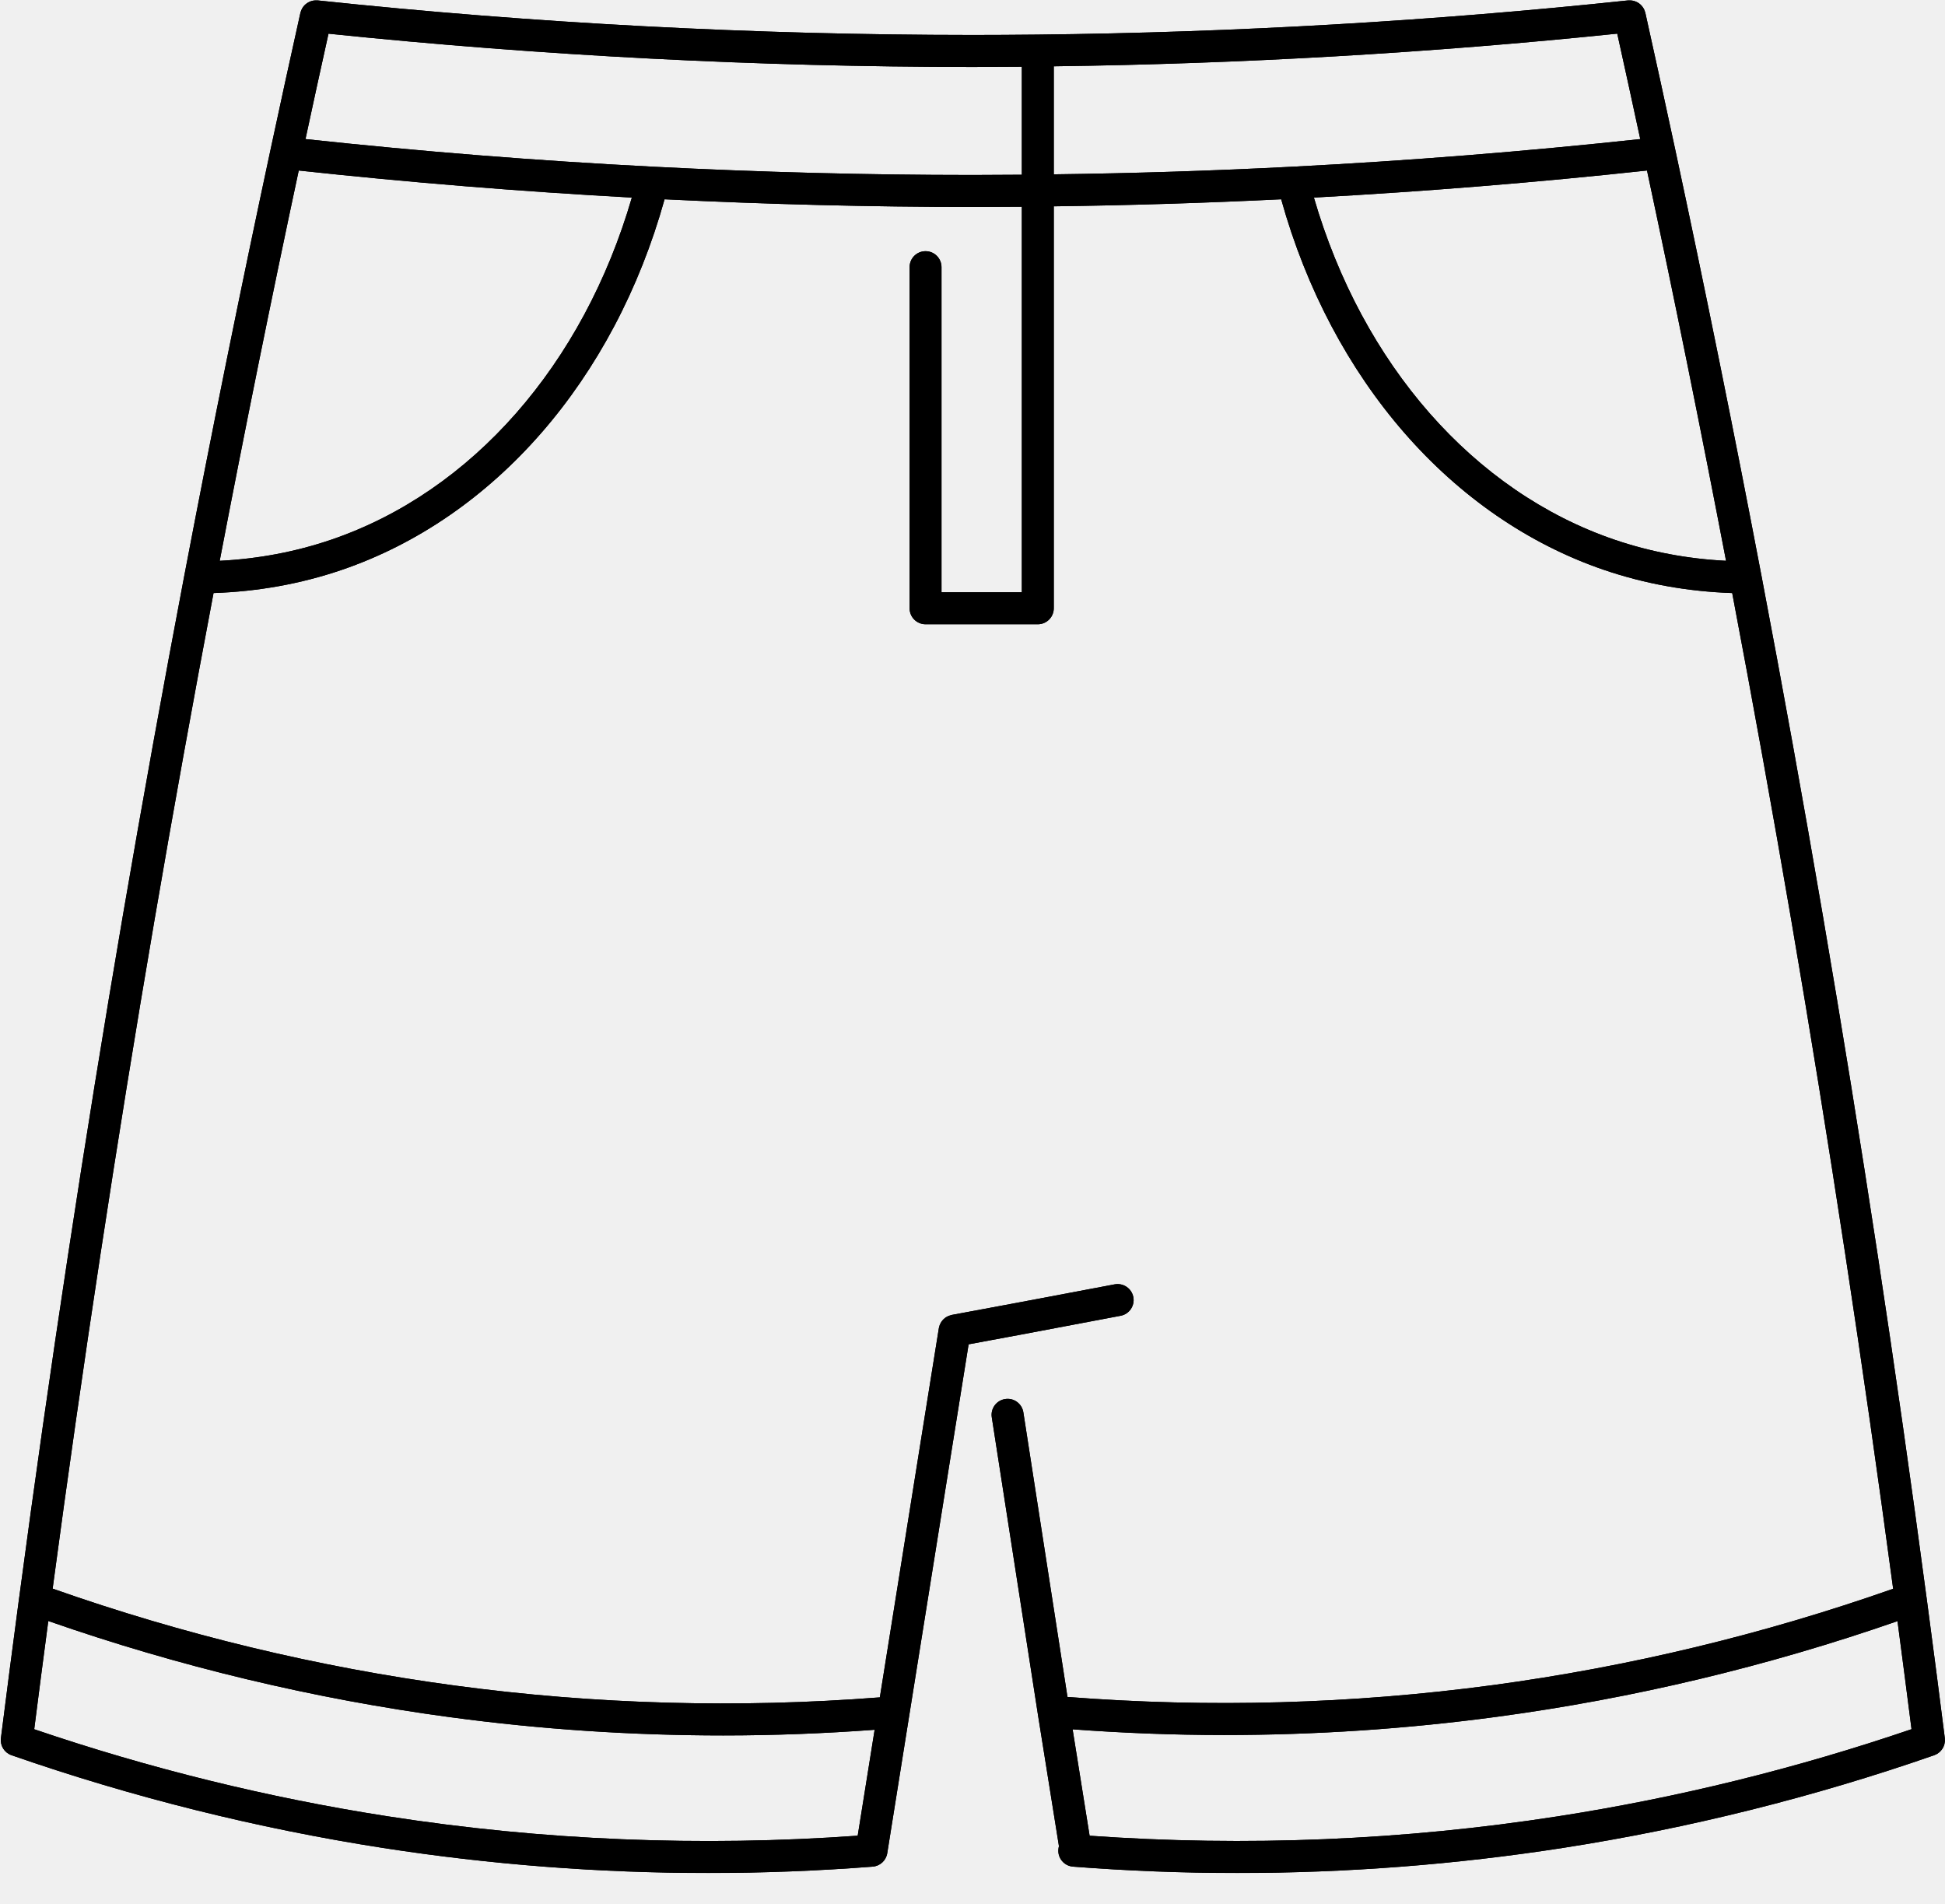
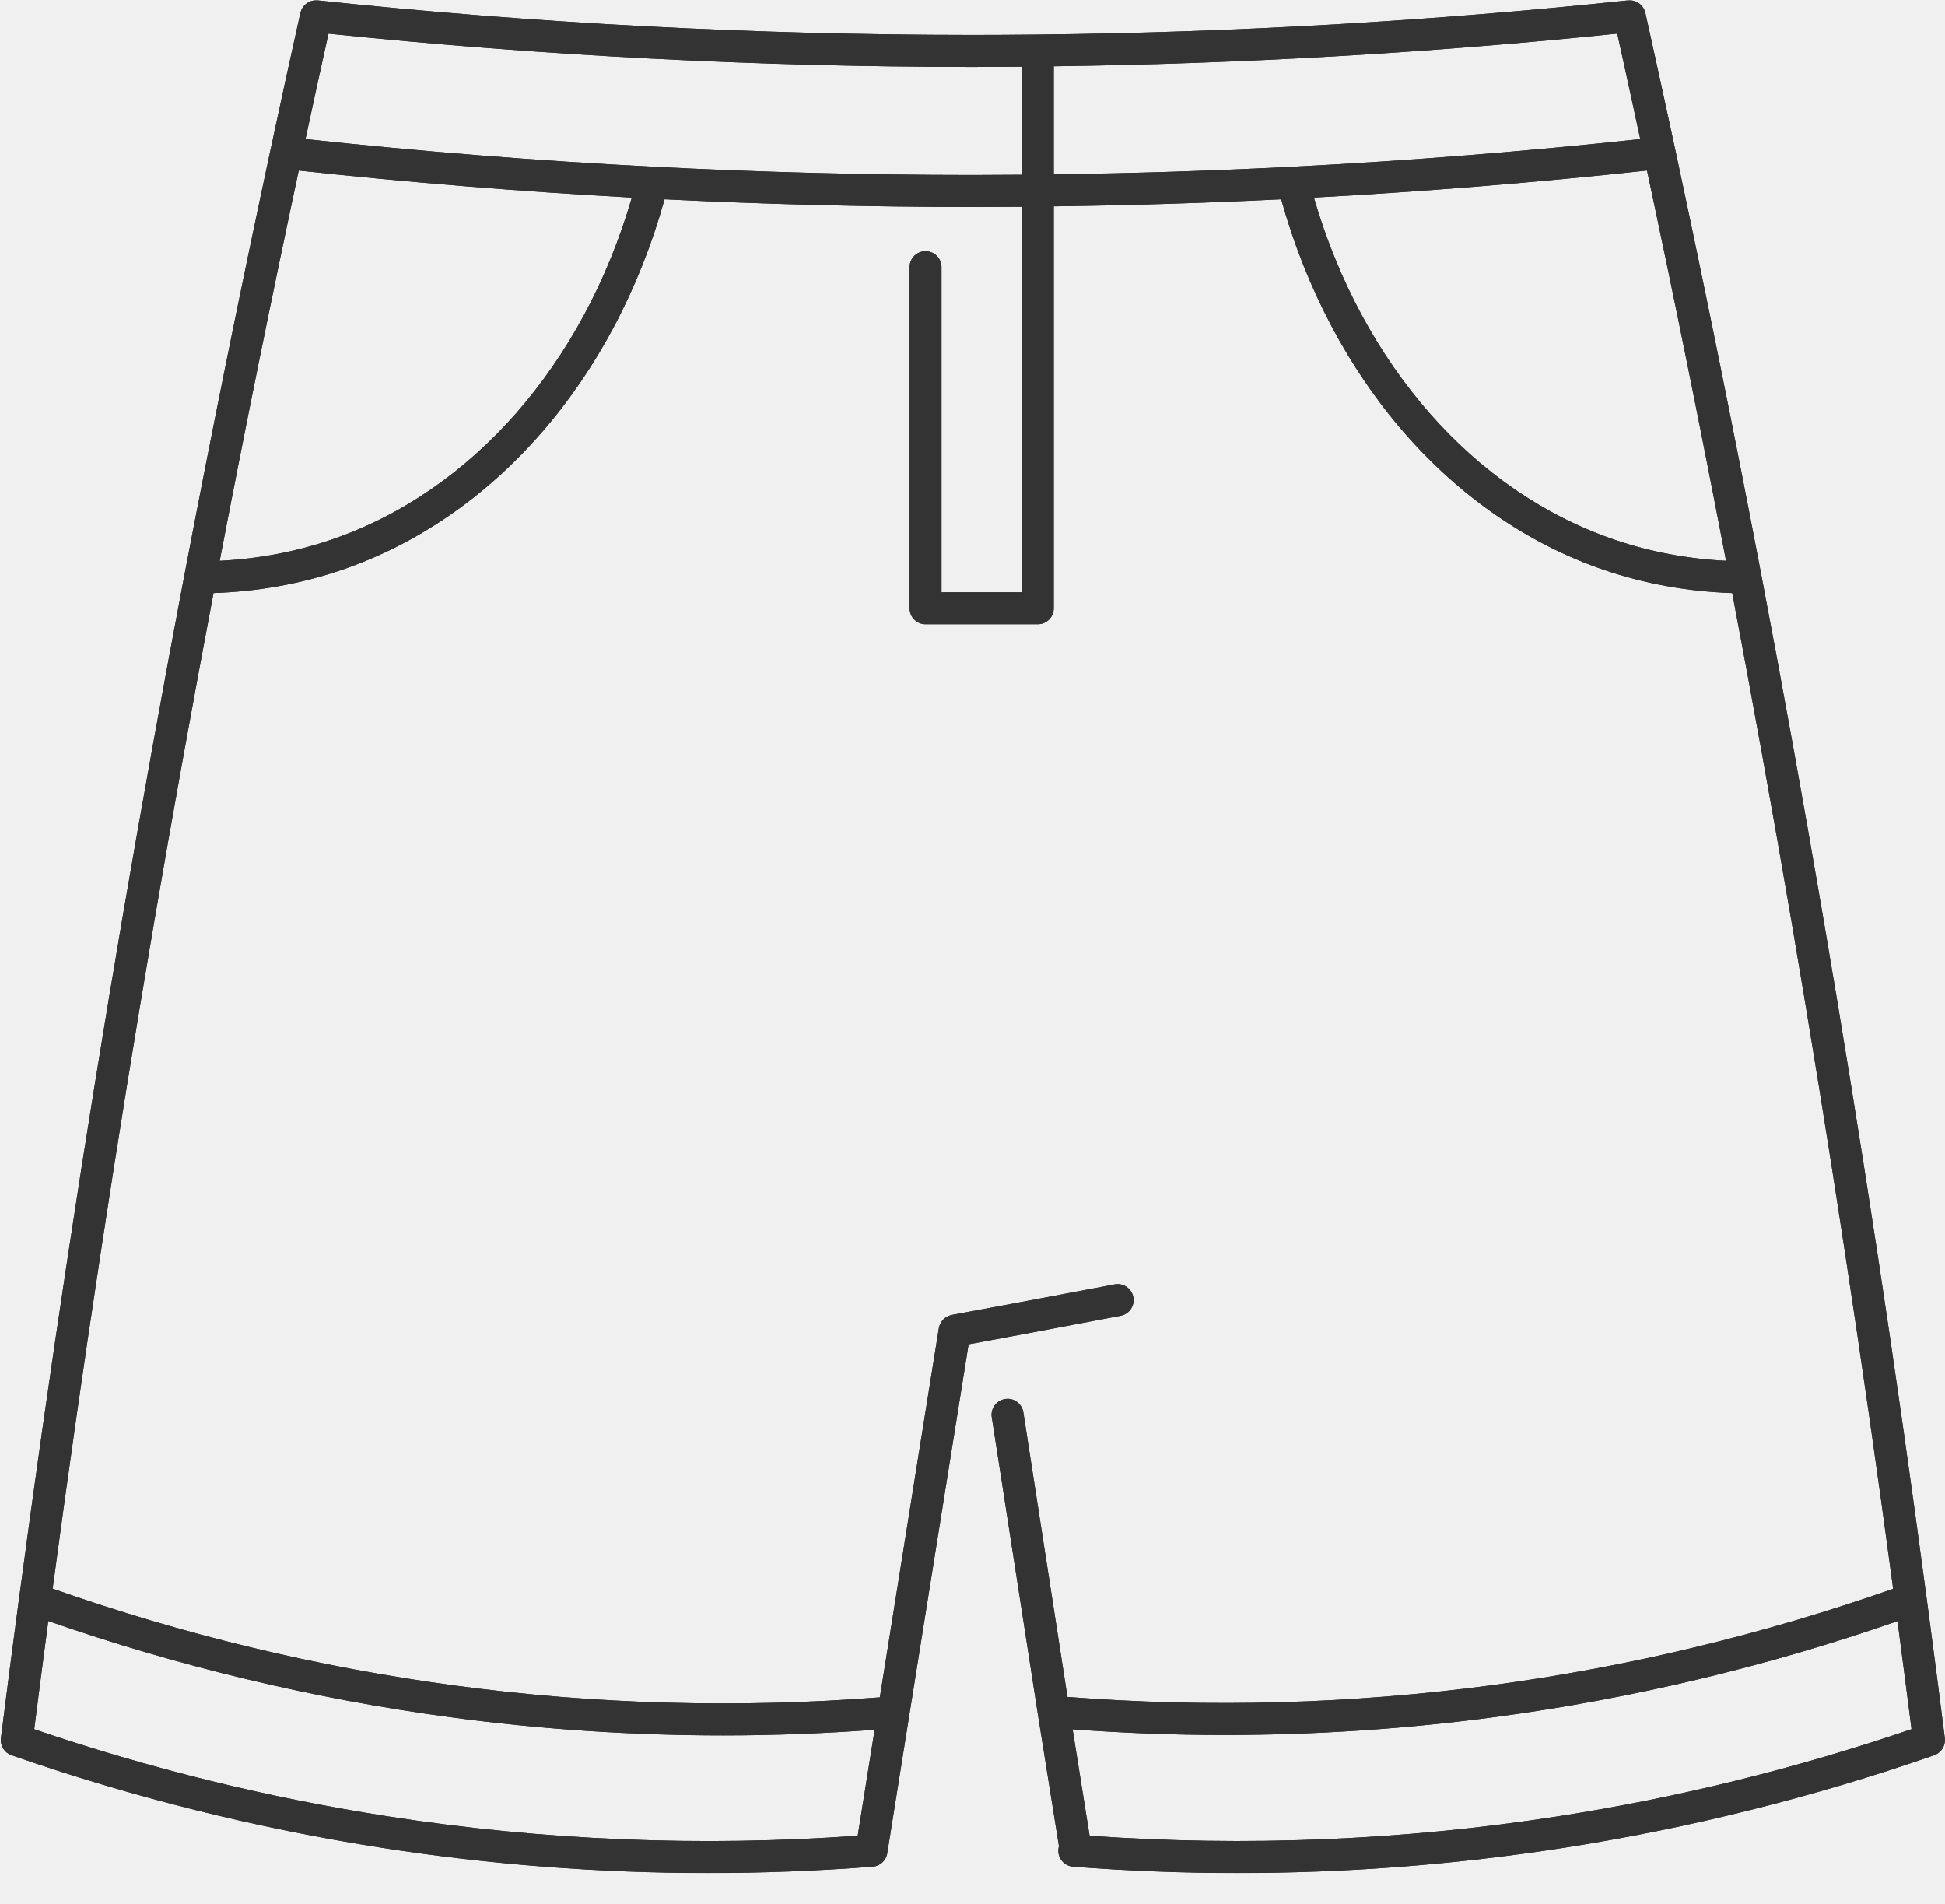
<svg xmlns="http://www.w3.org/2000/svg" width="47" height="46" viewBox="0 0 47 46" fill="none">
  <mask id="mask0_40_1685" style="mask-type:luminance" maskUnits="userSpaceOnUse" x="0" y="0" width="47" height="46">
    <path d="M0 0H47V45.259H0V0Z" fill="white" />
  </mask>
  <g mask="url(#mask0_40_1685)">
-     <path d="M46.939 42.248C46.946 42.237 46.953 42.227 46.959 42.215C46.964 42.204 46.967 42.193 46.972 42.182C46.976 42.17 46.982 42.158 46.985 42.145C46.989 42.133 46.99 42.118 46.992 42.105C46.994 42.094 46.997 42.083 46.998 42.072C46.999 42.053 46.998 42.033 46.996 42.013C46.996 42.007 46.997 42.002 46.996 41.996C46.996 41.995 46.995 41.995 46.995 41.994C46.995 41.994 46.995 41.993 46.995 41.992C46.867 40.974 46.727 39.894 46.554 38.596C46.554 38.596 46.554 38.594 46.554 38.594C46.554 38.593 46.554 38.593 46.553 38.592C45.82 33.084 44.977 27.544 44.049 22.125C43.583 19.396 43.081 16.621 42.559 13.878C42.559 13.877 42.559 13.876 42.558 13.875C42.558 13.874 42.558 13.874 42.558 13.874C41.909 10.466 41.211 7.016 40.482 3.617C40.243 2.505 40 1.392 39.759 0.31C39.758 0.305 39.755 0.3 39.754 0.294C39.75 0.281 39.746 0.269 39.741 0.257C39.737 0.245 39.732 0.233 39.727 0.222C39.721 0.211 39.715 0.2 39.708 0.19C39.701 0.178 39.694 0.168 39.686 0.158C39.679 0.148 39.671 0.14 39.662 0.131C39.654 0.122 39.645 0.113 39.635 0.104C39.626 0.096 39.617 0.089 39.607 0.082C39.597 0.075 39.587 0.068 39.576 0.061C39.565 0.055 39.554 0.05 39.543 0.045C39.532 0.04 39.52 0.035 39.508 0.031C39.497 0.027 39.485 0.023 39.473 0.02C39.461 0.018 39.448 0.015 39.435 0.013C39.423 0.011 39.411 0.011 39.4 0.01C39.386 0.01 39.372 0.009 39.358 0.01C39.352 0.011 39.347 0.01 39.342 0.01C34.628 0.509 29.828 0.786 25.074 0.836C24.479 0.842 23.982 0.845 23.51 0.845C23.506 0.845 23.503 0.845 23.499 0.845C18.235 0.844 12.912 0.564 7.676 0.01C7.671 0.01 7.665 0.011 7.659 0.01C7.646 0.01 7.633 0.01 7.62 0.01C7.607 0.01 7.594 0.011 7.582 0.013C7.57 0.015 7.558 0.017 7.546 0.02C7.533 0.023 7.521 0.027 7.509 0.031C7.497 0.035 7.487 0.04 7.476 0.044C7.464 0.05 7.452 0.056 7.442 0.062C7.431 0.068 7.421 0.075 7.412 0.082C7.402 0.089 7.391 0.096 7.382 0.105C7.373 0.113 7.364 0.121 7.356 0.13C7.347 0.139 7.339 0.148 7.331 0.159C7.324 0.168 7.317 0.178 7.31 0.189C7.303 0.2 7.297 0.211 7.292 0.223C7.286 0.233 7.281 0.245 7.277 0.256C7.272 0.269 7.268 0.282 7.264 0.295C7.263 0.3 7.26 0.305 7.259 0.31C7.018 1.392 6.775 2.505 6.537 3.617C5.808 7.016 5.109 10.466 4.46 13.874C4.46 13.874 4.46 13.875 4.46 13.875C4.459 13.876 4.459 13.877 4.459 13.878C3.937 16.621 3.436 19.396 2.968 22.125C2.041 27.544 1.198 33.083 0.465 38.589C0.465 38.589 0.465 38.59 0.465 38.59C0.465 38.591 0.465 38.592 0.464 38.593C0.29 39.901 0.15 40.982 0.022 41.996C-0.001 42.177 0.106 42.349 0.279 42.409C3.192 43.423 6.212 44.176 9.253 44.649C11.851 45.052 14.483 45.255 17.118 45.255C18.442 45.255 19.767 45.203 21.088 45.101C21.266 45.087 21.412 44.953 21.44 44.777L21.974 41.433L23.031 34.822L23.406 32.481C23.824 32.404 24.242 32.326 24.661 32.248C25.469 32.097 26.275 31.944 27.079 31.791C27.289 31.752 27.426 31.549 27.387 31.34C27.346 31.13 27.145 30.993 26.935 31.032C26.132 31.185 25.327 31.337 24.519 31.488C24.012 31.583 23.504 31.678 22.997 31.771C22.994 31.772 22.991 31.774 22.988 31.774C22.974 31.778 22.96 31.782 22.946 31.787C22.935 31.79 22.924 31.793 22.914 31.798C22.902 31.803 22.891 31.809 22.88 31.816C22.869 31.822 22.858 31.827 22.848 31.834C22.838 31.842 22.829 31.849 22.82 31.858C22.81 31.865 22.801 31.873 22.792 31.882C22.783 31.891 22.776 31.901 22.768 31.911C22.76 31.92 22.753 31.929 22.746 31.94C22.739 31.95 22.733 31.961 22.728 31.973C22.722 31.983 22.716 31.995 22.711 32.006C22.707 32.017 22.704 32.028 22.7 32.039C22.696 32.052 22.692 32.066 22.689 32.08C22.689 32.084 22.687 32.087 22.687 32.09L22.269 34.7L21.261 41.011C17.835 41.277 14.379 41.182 10.982 40.724C7.682 40.281 4.417 39.493 1.272 38.384C1.994 32.989 2.82 27.564 3.729 22.256C4.178 19.633 4.66 16.968 5.16 14.329C6.229 14.293 7.268 14.107 8.251 13.772C11.943 12.513 14.843 9.177 16.059 4.815C18.541 4.937 21.042 5 23.499 5.001C23.87 5.001 24.257 4.998 24.692 4.995V14.31H22.751V6.455C22.751 6.242 22.579 6.069 22.366 6.069C22.152 6.069 21.98 6.242 21.98 6.455V14.697C21.98 14.91 22.152 15.083 22.366 15.083H25.078C25.291 15.083 25.464 14.91 25.464 14.697V4.985C27.291 4.962 29.135 4.904 30.959 4.815C32.175 9.176 35.075 12.513 38.767 13.772C39.75 14.107 40.789 14.293 41.858 14.329C42.359 16.968 42.84 19.633 43.289 22.256C44.197 27.564 45.024 32.99 45.747 38.387C42.613 39.489 39.36 40.272 36.073 40.715C32.676 41.171 29.22 41.267 25.795 41.001L24.729 34.125C24.696 33.914 24.499 33.769 24.288 33.803C24.078 33.836 23.933 34.033 23.966 34.244L25.08 41.422C25.08 41.422 25.08 41.422 25.08 41.423V41.424L25.589 44.607C25.582 44.632 25.577 44.659 25.575 44.686C25.558 44.899 25.717 45.085 25.93 45.101C27.251 45.203 28.575 45.255 29.9 45.255C32.535 45.255 35.167 45.052 37.765 44.649C40.805 44.176 43.824 43.423 46.736 42.41C46.737 42.41 46.738 42.41 46.738 42.41C46.739 42.41 46.739 42.409 46.74 42.409C46.745 42.407 46.751 42.403 46.757 42.401C46.774 42.394 46.792 42.386 46.808 42.377C46.818 42.371 46.827 42.364 46.836 42.357C46.847 42.349 46.859 42.342 46.869 42.333C46.879 42.325 46.887 42.314 46.895 42.305C46.903 42.296 46.912 42.288 46.919 42.278C46.927 42.269 46.932 42.258 46.939 42.248ZM17.477 41.931C18.698 41.931 19.918 41.884 21.135 41.794L20.726 44.353C16.934 44.624 13.116 44.467 9.372 43.885C6.478 43.436 3.606 42.728 0.827 41.781C0.928 40.984 1.038 40.137 1.167 39.166C4.316 40.265 7.58 41.047 10.879 41.49C13.062 41.784 15.269 41.931 17.477 41.931ZM31.232 4.028C31.231 4.028 31.231 4.028 31.23 4.028C29.318 4.127 27.381 4.188 25.464 4.212V1.602C30.002 1.544 34.578 1.278 39.08 0.813C39.265 1.651 39.452 2.503 39.636 3.36C36.856 3.659 34.031 3.885 31.232 4.028ZM8.003 13.04C7.144 13.333 6.24 13.503 5.309 13.55C5.91 10.414 6.55 7.247 7.219 4.12C9.882 4.408 12.585 4.627 15.268 4.774C14.095 8.808 11.405 11.88 8.003 13.04ZM15.787 4.028H15.787C12.988 3.885 10.162 3.659 7.382 3.36C7.566 2.504 7.752 1.651 7.938 0.814C13.09 1.346 18.323 1.617 23.499 1.618C23.503 1.618 23.506 1.618 23.51 1.618C23.877 1.618 24.26 1.616 24.692 1.612V4.222C24.257 4.226 23.87 4.228 23.499 4.228C20.953 4.228 18.358 4.16 15.787 4.028ZM31.75 4.774C34.433 4.627 37.136 4.408 39.799 4.12C40.468 7.247 41.108 10.414 41.709 13.55C40.778 13.503 39.874 13.333 39.015 13.04C35.613 11.88 32.923 8.808 31.75 4.774ZM37.646 43.885C33.914 44.465 30.109 44.622 26.33 44.354L25.919 41.783C27.136 41.873 28.357 41.921 29.577 41.921C31.785 41.921 33.993 41.774 36.176 41.48C39.462 41.038 42.714 40.261 45.852 39.169C45.98 40.135 46.089 40.98 46.191 41.78C43.413 42.727 40.54 43.436 37.646 43.885Z" fill="black" />
-     <path d="M46.939 42.248C46.946 42.237 46.953 42.227 46.959 42.215C46.964 42.204 46.967 42.193 46.972 42.182C46.976 42.17 46.982 42.158 46.985 42.145C46.989 42.133 46.99 42.118 46.992 42.105C46.994 42.094 46.997 42.083 46.998 42.072C46.999 42.053 46.998 42.033 46.996 42.013C46.996 42.007 46.997 42.002 46.996 41.996C46.996 41.995 46.995 41.995 46.995 41.994C46.995 41.994 46.995 41.993 46.995 41.992C46.867 40.974 46.727 39.894 46.554 38.596C46.554 38.596 46.554 38.594 46.554 38.594C46.554 38.593 46.554 38.593 46.553 38.592C45.82 33.084 44.977 27.544 44.049 22.125C43.583 19.396 43.081 16.621 42.559 13.878C42.559 13.877 42.559 13.876 42.558 13.875C42.558 13.874 42.558 13.874 42.558 13.874C41.909 10.466 41.211 7.016 40.482 3.617C40.243 2.505 40 1.392 39.759 0.31C39.758 0.305 39.755 0.3 39.754 0.294C39.75 0.281 39.746 0.269 39.741 0.257C39.737 0.245 39.732 0.233 39.727 0.222C39.721 0.211 39.715 0.2 39.708 0.19C39.701 0.178 39.694 0.168 39.686 0.158C39.679 0.148 39.671 0.14 39.662 0.131C39.654 0.122 39.645 0.113 39.635 0.104C39.626 0.096 39.617 0.089 39.607 0.082C39.597 0.075 39.587 0.068 39.576 0.061C39.565 0.055 39.554 0.05 39.543 0.045C39.532 0.04 39.52 0.035 39.508 0.031C39.497 0.027 39.485 0.023 39.473 0.02C39.461 0.018 39.448 0.015 39.435 0.013C39.423 0.011 39.411 0.011 39.4 0.01C39.386 0.01 39.372 0.009 39.358 0.01C39.352 0.011 39.347 0.01 39.342 0.01C34.628 0.509 29.828 0.786 25.074 0.836C24.479 0.842 23.982 0.845 23.51 0.845C23.506 0.845 23.503 0.845 23.499 0.845C18.235 0.844 12.912 0.564 7.676 0.01C7.671 0.01 7.665 0.011 7.659 0.01C7.646 0.01 7.633 0.01 7.62 0.01C7.607 0.01 7.594 0.011 7.582 0.013C7.57 0.015 7.558 0.017 7.546 0.02C7.533 0.023 7.521 0.027 7.509 0.031C7.497 0.035 7.487 0.04 7.476 0.044C7.464 0.05 7.452 0.056 7.442 0.062C7.431 0.068 7.421 0.075 7.412 0.082C7.402 0.089 7.391 0.096 7.382 0.105C7.373 0.113 7.364 0.121 7.356 0.13C7.347 0.139 7.339 0.148 7.331 0.159C7.324 0.168 7.317 0.178 7.31 0.189C7.303 0.2 7.297 0.211 7.292 0.223C7.286 0.233 7.281 0.245 7.277 0.256C7.272 0.269 7.268 0.282 7.264 0.295C7.263 0.3 7.26 0.305 7.259 0.31C7.018 1.392 6.775 2.505 6.537 3.617C5.808 7.016 5.109 10.466 4.46 13.874C4.46 13.874 4.46 13.875 4.46 13.875C4.459 13.876 4.459 13.877 4.459 13.878C3.937 16.621 3.436 19.396 2.968 22.125C2.041 27.544 1.198 33.083 0.465 38.589C0.465 38.589 0.465 38.59 0.465 38.59C0.465 38.591 0.465 38.592 0.464 38.593C0.29 39.901 0.15 40.982 0.022 41.996C-0.001 42.177 0.106 42.349 0.279 42.409C3.192 43.423 6.212 44.176 9.253 44.649C11.851 45.052 14.483 45.255 17.118 45.255C18.442 45.255 19.767 45.203 21.088 45.101C21.266 45.087 21.412 44.953 21.44 44.777L21.974 41.433L23.031 34.822L23.406 32.481C23.824 32.404 24.242 32.326 24.661 32.248C25.469 32.097 26.275 31.944 27.079 31.791C27.289 31.752 27.426 31.549 27.387 31.34C27.346 31.13 27.145 30.993 26.935 31.032C26.132 31.185 25.327 31.337 24.519 31.488C24.012 31.583 23.504 31.678 22.997 31.771C22.994 31.772 22.991 31.774 22.988 31.774C22.974 31.778 22.96 31.782 22.946 31.787C22.935 31.79 22.924 31.793 22.914 31.798C22.902 31.803 22.891 31.809 22.88 31.816C22.869 31.822 22.858 31.827 22.848 31.834C22.838 31.842 22.829 31.849 22.82 31.858C22.81 31.865 22.801 31.873 22.792 31.882C22.783 31.891 22.776 31.901 22.768 31.911C22.76 31.92 22.753 31.929 22.746 31.94C22.739 31.95 22.733 31.961 22.728 31.973C22.722 31.983 22.716 31.995 22.711 32.006C22.707 32.017 22.704 32.028 22.7 32.039C22.696 32.052 22.692 32.066 22.689 32.08C22.689 32.084 22.687 32.087 22.687 32.09L22.269 34.7L21.261 41.011C17.835 41.277 14.379 41.182 10.982 40.724C7.682 40.281 4.417 39.493 1.272 38.384C1.994 32.989 2.82 27.564 3.729 22.256C4.178 19.633 4.66 16.968 5.16 14.329C6.229 14.293 7.268 14.107 8.251 13.772C11.943 12.513 14.843 9.177 16.059 4.815C18.541 4.937 21.042 5 23.499 5.001C23.87 5.001 24.257 4.998 24.692 4.995V14.31H22.751V6.455C22.751 6.242 22.579 6.069 22.366 6.069C22.152 6.069 21.98 6.242 21.98 6.455V14.697C21.98 14.91 22.152 15.083 22.366 15.083H25.078C25.291 15.083 25.464 14.91 25.464 14.697V4.985C27.291 4.962 29.135 4.904 30.959 4.815C32.175 9.176 35.075 12.513 38.767 13.772C39.75 14.107 40.789 14.293 41.858 14.329C42.359 16.968 42.84 19.633 43.289 22.256C44.197 27.564 45.024 32.99 45.747 38.387C42.613 39.489 39.36 40.272 36.073 40.715C32.676 41.171 29.22 41.267 25.795 41.001L24.729 34.125C24.696 33.914 24.499 33.769 24.288 33.803C24.078 33.836 23.933 34.033 23.966 34.244L25.08 41.422C25.08 41.422 25.08 41.422 25.08 41.423V41.424L25.589 44.607C25.582 44.632 25.577 44.659 25.575 44.686C25.558 44.899 25.717 45.085 25.93 45.101C27.251 45.203 28.575 45.255 29.9 45.255C32.535 45.255 35.167 45.052 37.765 44.649C40.805 44.176 43.824 43.423 46.736 42.41C46.737 42.41 46.738 42.41 46.738 42.41C46.739 42.41 46.739 42.409 46.74 42.409C46.745 42.407 46.751 42.403 46.757 42.401C46.774 42.394 46.792 42.386 46.808 42.377C46.818 42.371 46.827 42.364 46.836 42.357C46.847 42.349 46.859 42.342 46.869 42.333C46.879 42.325 46.887 42.314 46.895 42.305C46.903 42.296 46.912 42.288 46.919 42.278C46.927 42.269 46.932 42.258 46.939 42.248ZM17.477 41.931C18.698 41.931 19.918 41.884 21.135 41.794L20.726 44.353C16.934 44.624 13.116 44.467 9.372 43.885C6.478 43.436 3.606 42.728 0.827 41.781C0.928 40.984 1.038 40.137 1.167 39.166C4.316 40.265 7.58 41.047 10.879 41.49C13.062 41.784 15.269 41.931 17.477 41.931ZM31.232 4.028C31.231 4.028 31.231 4.028 31.23 4.028C29.318 4.127 27.381 4.188 25.464 4.212V1.602C30.002 1.544 34.578 1.278 39.08 0.813C39.265 1.651 39.452 2.503 39.636 3.36C36.856 3.659 34.031 3.885 31.232 4.028ZM8.003 13.04C7.144 13.333 6.24 13.503 5.309 13.55C5.91 10.414 6.55 7.247 7.219 4.12C9.882 4.408 12.585 4.627 15.268 4.774C14.095 8.808 11.405 11.88 8.003 13.04ZM15.787 4.028H15.787C12.988 3.885 10.162 3.659 7.382 3.36C7.566 2.504 7.752 1.651 7.938 0.814C13.09 1.346 18.323 1.617 23.499 1.618C23.503 1.618 23.506 1.618 23.51 1.618C23.877 1.618 24.26 1.616 24.692 1.612V4.222C24.257 4.226 23.87 4.228 23.499 4.228C20.953 4.228 18.358 4.16 15.787 4.028ZM31.75 4.774C34.433 4.627 37.136 4.408 39.799 4.12C40.468 7.247 41.108 10.414 41.709 13.55C40.778 13.503 39.874 13.333 39.015 13.04C35.613 11.88 32.923 8.808 31.75 4.774ZM37.646 43.885C33.914 44.465 30.109 44.622 26.33 44.354L25.919 41.783C27.136 41.873 28.357 41.921 29.577 41.921C31.785 41.921 33.993 41.774 36.176 41.48C39.462 41.038 42.714 40.261 45.852 39.169C45.98 40.135 46.089 40.98 46.191 41.78C43.413 42.727 40.54 43.436 37.646 43.885Z" fill="black" />
+     <path d="M46.939 42.248C46.946 42.237 46.953 42.227 46.959 42.215C46.964 42.204 46.967 42.193 46.972 42.182C46.976 42.17 46.982 42.158 46.985 42.145C46.989 42.133 46.99 42.118 46.992 42.105C46.994 42.094 46.997 42.083 46.998 42.072C46.999 42.053 46.998 42.033 46.996 42.013C46.996 42.007 46.997 42.002 46.996 41.996C46.996 41.995 46.995 41.995 46.995 41.994C46.995 41.994 46.995 41.993 46.995 41.992C46.867 40.974 46.727 39.894 46.554 38.596C46.554 38.596 46.554 38.594 46.554 38.594C46.554 38.593 46.554 38.593 46.553 38.592C45.82 33.084 44.977 27.544 44.049 22.125C43.583 19.396 43.081 16.621 42.559 13.878C42.559 13.877 42.559 13.876 42.558 13.875C42.558 13.874 42.558 13.874 42.558 13.874C41.909 10.466 41.211 7.016 40.482 3.617C40.243 2.505 40 1.392 39.759 0.31C39.758 0.305 39.755 0.3 39.754 0.294C39.75 0.281 39.746 0.269 39.741 0.257C39.737 0.245 39.732 0.233 39.727 0.222C39.721 0.211 39.715 0.2 39.708 0.19C39.701 0.178 39.694 0.168 39.686 0.158C39.679 0.148 39.671 0.14 39.662 0.131C39.654 0.122 39.645 0.113 39.635 0.104C39.626 0.096 39.617 0.089 39.607 0.082C39.597 0.075 39.587 0.068 39.576 0.061C39.565 0.055 39.554 0.05 39.543 0.045C39.532 0.04 39.52 0.035 39.508 0.031C39.497 0.027 39.485 0.023 39.473 0.02C39.461 0.018 39.448 0.015 39.435 0.013C39.423 0.011 39.411 0.011 39.4 0.01C39.386 0.01 39.372 0.009 39.358 0.01C39.352 0.011 39.347 0.01 39.342 0.01C34.628 0.509 29.828 0.786 25.074 0.836C24.479 0.842 23.982 0.845 23.51 0.845C23.506 0.845 23.503 0.845 23.499 0.845C18.235 0.844 12.912 0.564 7.676 0.01C7.671 0.01 7.665 0.011 7.659 0.01C7.646 0.01 7.633 0.01 7.62 0.01C7.607 0.01 7.594 0.011 7.582 0.013C7.57 0.015 7.558 0.017 7.546 0.02C7.533 0.023 7.521 0.027 7.509 0.031C7.497 0.035 7.487 0.04 7.476 0.044C7.464 0.05 7.452 0.056 7.442 0.062C7.431 0.068 7.421 0.075 7.412 0.082C7.402 0.089 7.391 0.096 7.382 0.105C7.373 0.113 7.364 0.121 7.356 0.13C7.347 0.139 7.339 0.148 7.331 0.159C7.324 0.168 7.317 0.178 7.31 0.189C7.303 0.2 7.297 0.211 7.292 0.223C7.286 0.233 7.281 0.245 7.277 0.256C7.272 0.269 7.268 0.282 7.264 0.295C7.263 0.3 7.26 0.305 7.259 0.31C7.018 1.392 6.775 2.505 6.537 3.617C5.808 7.016 5.109 10.466 4.46 13.874C4.46 13.874 4.46 13.875 4.46 13.875C4.459 13.876 4.459 13.877 4.459 13.878C3.937 16.621 3.436 19.396 2.968 22.125C2.041 27.544 1.198 33.083 0.465 38.589C0.465 38.589 0.465 38.59 0.465 38.59C0.465 38.591 0.465 38.592 0.464 38.593C0.29 39.901 0.15 40.982 0.022 41.996C-0.001 42.177 0.106 42.349 0.279 42.409C3.192 43.423 6.212 44.176 9.253 44.649C11.851 45.052 14.483 45.255 17.118 45.255C18.442 45.255 19.767 45.203 21.088 45.101C21.266 45.087 21.412 44.953 21.44 44.777L21.974 41.433L23.031 34.822L23.406 32.481C23.824 32.404 24.242 32.326 24.661 32.248C25.469 32.097 26.275 31.944 27.079 31.791C27.289 31.752 27.426 31.549 27.387 31.34C27.346 31.13 27.145 30.993 26.935 31.032C26.132 31.185 25.327 31.337 24.519 31.488C24.012 31.583 23.504 31.678 22.997 31.771C22.994 31.772 22.991 31.774 22.988 31.774C22.974 31.778 22.96 31.782 22.946 31.787C22.935 31.79 22.924 31.793 22.914 31.798C22.902 31.803 22.891 31.809 22.88 31.816C22.869 31.822 22.858 31.827 22.848 31.834C22.838 31.842 22.829 31.849 22.82 31.858C22.81 31.865 22.801 31.873 22.792 31.882C22.783 31.891 22.776 31.901 22.768 31.911C22.76 31.92 22.753 31.929 22.746 31.94C22.739 31.95 22.733 31.961 22.728 31.973C22.722 31.983 22.716 31.995 22.711 32.006C22.707 32.017 22.704 32.028 22.7 32.039C22.696 32.052 22.692 32.066 22.689 32.08C22.689 32.084 22.687 32.087 22.687 32.09L22.269 34.7L21.261 41.011C17.835 41.277 14.379 41.182 10.982 40.724C7.682 40.281 4.417 39.493 1.272 38.384C1.994 32.989 2.82 27.564 3.729 22.256C4.178 19.633 4.66 16.968 5.16 14.329C6.229 14.293 7.268 14.107 8.251 13.772C11.943 12.513 14.843 9.177 16.059 4.815C18.541 4.937 21.042 5 23.499 5.001C23.87 5.001 24.257 4.998 24.692 4.995V14.31H22.751V6.455C22.751 6.242 22.579 6.069 22.366 6.069C22.152 6.069 21.98 6.242 21.98 6.455V14.697C21.98 14.91 22.152 15.083 22.366 15.083H25.078C25.291 15.083 25.464 14.91 25.464 14.697V4.985C27.291 4.962 29.135 4.904 30.959 4.815C32.175 9.176 35.075 12.513 38.767 13.772C39.75 14.107 40.789 14.293 41.858 14.329C42.359 16.968 42.84 19.633 43.289 22.256C44.197 27.564 45.024 32.99 45.747 38.387C42.613 39.489 39.36 40.272 36.073 40.715C32.676 41.171 29.22 41.267 25.795 41.001L24.729 34.125C24.696 33.914 24.499 33.769 24.288 33.803C24.078 33.836 23.933 34.033 23.966 34.244L25.08 41.422C25.08 41.422 25.08 41.422 25.08 41.423V41.424L25.589 44.607C25.582 44.632 25.577 44.659 25.575 44.686C25.558 44.899 25.717 45.085 25.93 45.101C27.251 45.203 28.575 45.255 29.9 45.255C32.535 45.255 35.167 45.052 37.765 44.649C40.805 44.176 43.824 43.423 46.736 42.41C46.737 42.41 46.738 42.41 46.738 42.41C46.739 42.41 46.739 42.409 46.74 42.409C46.745 42.407 46.751 42.403 46.757 42.401C46.774 42.394 46.792 42.386 46.808 42.377C46.818 42.371 46.827 42.364 46.836 42.357C46.847 42.349 46.859 42.342 46.869 42.333C46.879 42.325 46.887 42.314 46.895 42.305C46.903 42.296 46.912 42.288 46.919 42.278C46.927 42.269 46.932 42.258 46.939 42.248ZM17.477 41.931C18.698 41.931 19.918 41.884 21.135 41.794L20.726 44.353C16.934 44.624 13.116 44.467 9.372 43.885C6.478 43.436 3.606 42.728 0.827 41.781C0.928 40.984 1.038 40.137 1.167 39.166C4.316 40.265 7.58 41.047 10.879 41.49C13.062 41.784 15.269 41.931 17.477 41.931ZM31.232 4.028C31.231 4.028 31.231 4.028 31.23 4.028C29.318 4.127 27.381 4.188 25.464 4.212V1.602C30.002 1.544 34.578 1.278 39.08 0.813C39.265 1.651 39.452 2.503 39.636 3.36C36.856 3.659 34.031 3.885 31.232 4.028ZM8.003 13.04C7.144 13.333 6.24 13.503 5.309 13.55C5.91 10.414 6.55 7.247 7.219 4.12C9.882 4.408 12.585 4.627 15.268 4.774C14.095 8.808 11.405 11.88 8.003 13.04ZM15.787 4.028H15.787C12.988 3.885 10.162 3.659 7.382 3.36C7.566 2.504 7.752 1.651 7.938 0.814C13.09 1.346 18.323 1.617 23.499 1.618C23.503 1.618 23.506 1.618 23.51 1.618C23.877 1.618 24.26 1.616 24.692 1.612V4.222C24.257 4.226 23.87 4.228 23.499 4.228C20.953 4.228 18.358 4.16 15.787 4.028ZM31.75 4.774C34.433 4.627 37.136 4.408 39.799 4.12C40.468 7.247 41.108 10.414 41.709 13.55C40.778 13.503 39.874 13.333 39.015 13.04C35.613 11.88 32.923 8.808 31.75 4.774ZM37.646 43.885C33.914 44.465 30.109 44.622 26.33 44.354L25.919 41.783C27.136 41.873 28.357 41.921 29.577 41.921C31.785 41.921 33.993 41.774 36.176 41.48C39.462 41.038 42.714 40.261 45.852 39.169C45.98 40.135 46.089 40.98 46.191 41.78C43.413 42.727 40.54 43.436 37.646 43.885Z" fill="#333333" />
+     <path d="M46.939 42.248C46.946 42.237 46.953 42.227 46.959 42.215C46.964 42.204 46.967 42.193 46.972 42.182C46.976 42.17 46.982 42.158 46.985 42.145C46.989 42.133 46.99 42.118 46.992 42.105C46.994 42.094 46.997 42.083 46.998 42.072C46.999 42.053 46.998 42.033 46.996 42.013C46.996 42.007 46.997 42.002 46.996 41.996C46.996 41.995 46.995 41.995 46.995 41.994C46.995 41.994 46.995 41.993 46.995 41.992C46.867 40.974 46.727 39.894 46.554 38.596C46.554 38.596 46.554 38.594 46.554 38.594C46.554 38.593 46.554 38.593 46.553 38.592C45.82 33.084 44.977 27.544 44.049 22.125C43.583 19.396 43.081 16.621 42.559 13.878C42.559 13.877 42.559 13.876 42.558 13.875C42.558 13.874 42.558 13.874 42.558 13.874C41.909 10.466 41.211 7.016 40.482 3.617C40.243 2.505 40 1.392 39.759 0.31C39.758 0.305 39.755 0.3 39.754 0.294C39.75 0.281 39.746 0.269 39.741 0.257C39.737 0.245 39.732 0.233 39.727 0.222C39.721 0.211 39.715 0.2 39.708 0.19C39.701 0.178 39.694 0.168 39.686 0.158C39.679 0.148 39.671 0.14 39.662 0.131C39.654 0.122 39.645 0.113 39.635 0.104C39.626 0.096 39.617 0.089 39.607 0.082C39.597 0.075 39.587 0.068 39.576 0.061C39.565 0.055 39.554 0.05 39.543 0.045C39.532 0.04 39.52 0.035 39.508 0.031C39.497 0.027 39.485 0.023 39.473 0.02C39.461 0.018 39.448 0.015 39.435 0.013C39.423 0.011 39.411 0.011 39.4 0.01C39.386 0.01 39.372 0.009 39.358 0.01C39.352 0.011 39.347 0.01 39.342 0.01C34.628 0.509 29.828 0.786 25.074 0.836C24.479 0.842 23.982 0.845 23.51 0.845C23.506 0.845 23.503 0.845 23.499 0.845C18.235 0.844 12.912 0.564 7.676 0.01C7.671 0.01 7.665 0.011 7.659 0.01C7.646 0.01 7.633 0.01 7.62 0.01C7.607 0.01 7.594 0.011 7.582 0.013C7.57 0.015 7.558 0.017 7.546 0.02C7.533 0.023 7.521 0.027 7.509 0.031C7.497 0.035 7.487 0.04 7.476 0.044C7.464 0.05 7.452 0.056 7.442 0.062C7.431 0.068 7.421 0.075 7.412 0.082C7.402 0.089 7.391 0.096 7.382 0.105C7.373 0.113 7.364 0.121 7.356 0.13C7.347 0.139 7.339 0.148 7.331 0.159C7.324 0.168 7.317 0.178 7.31 0.189C7.303 0.2 7.297 0.211 7.292 0.223C7.286 0.233 7.281 0.245 7.277 0.256C7.272 0.269 7.268 0.282 7.264 0.295C7.263 0.3 7.26 0.305 7.259 0.31C7.018 1.392 6.775 2.505 6.537 3.617C5.808 7.016 5.109 10.466 4.46 13.874C4.46 13.874 4.46 13.875 4.46 13.875C4.459 13.876 4.459 13.877 4.459 13.878C3.937 16.621 3.436 19.396 2.968 22.125C2.041 27.544 1.198 33.083 0.465 38.589C0.465 38.589 0.465 38.59 0.465 38.59C0.465 38.591 0.465 38.592 0.464 38.593C0.29 39.901 0.15 40.982 0.022 41.996C-0.001 42.177 0.106 42.349 0.279 42.409C3.192 43.423 6.212 44.176 9.253 44.649C11.851 45.052 14.483 45.255 17.118 45.255C18.442 45.255 19.767 45.203 21.088 45.101C21.266 45.087 21.412 44.953 21.44 44.777L21.974 41.433L23.031 34.822L23.406 32.481C23.824 32.404 24.242 32.326 24.661 32.248C25.469 32.097 26.275 31.944 27.079 31.791C27.289 31.752 27.426 31.549 27.387 31.34C27.346 31.13 27.145 30.993 26.935 31.032C26.132 31.185 25.327 31.337 24.519 31.488C24.012 31.583 23.504 31.678 22.997 31.771C22.994 31.772 22.991 31.774 22.988 31.774C22.974 31.778 22.96 31.782 22.946 31.787C22.935 31.79 22.924 31.793 22.914 31.798C22.902 31.803 22.891 31.809 22.88 31.816C22.869 31.822 22.858 31.827 22.848 31.834C22.838 31.842 22.829 31.849 22.82 31.858C22.81 31.865 22.801 31.873 22.792 31.882C22.783 31.891 22.776 31.901 22.768 31.911C22.76 31.92 22.753 31.929 22.746 31.94C22.739 31.95 22.733 31.961 22.728 31.973C22.722 31.983 22.716 31.995 22.711 32.006C22.707 32.017 22.704 32.028 22.7 32.039C22.696 32.052 22.692 32.066 22.689 32.08C22.689 32.084 22.687 32.087 22.687 32.09L22.269 34.7L21.261 41.011C17.835 41.277 14.379 41.182 10.982 40.724C7.682 40.281 4.417 39.493 1.272 38.384C1.994 32.989 2.82 27.564 3.729 22.256C4.178 19.633 4.66 16.968 5.16 14.329C6.229 14.293 7.268 14.107 8.251 13.772C11.943 12.513 14.843 9.177 16.059 4.815C18.541 4.937 21.042 5 23.499 5.001C23.87 5.001 24.257 4.998 24.692 4.995V14.31H22.751V6.455C22.751 6.242 22.579 6.069 22.366 6.069C22.152 6.069 21.98 6.242 21.98 6.455V14.697C21.98 14.91 22.152 15.083 22.366 15.083H25.078C25.291 15.083 25.464 14.91 25.464 14.697V4.985C27.291 4.962 29.135 4.904 30.959 4.815C32.175 9.176 35.075 12.513 38.767 13.772C39.75 14.107 40.789 14.293 41.858 14.329C42.359 16.968 42.84 19.633 43.289 22.256C44.197 27.564 45.024 32.99 45.747 38.387C42.613 39.489 39.36 40.272 36.073 40.715C32.676 41.171 29.22 41.267 25.795 41.001L24.729 34.125C24.696 33.914 24.499 33.769 24.288 33.803C24.078 33.836 23.933 34.033 23.966 34.244L25.08 41.422C25.08 41.422 25.08 41.422 25.08 41.423V41.424L25.589 44.607C25.582 44.632 25.577 44.659 25.575 44.686C25.558 44.899 25.717 45.085 25.93 45.101C27.251 45.203 28.575 45.255 29.9 45.255C32.535 45.255 35.167 45.052 37.765 44.649C40.805 44.176 43.824 43.423 46.736 42.41C46.737 42.41 46.738 42.41 46.738 42.41C46.739 42.41 46.739 42.409 46.74 42.409C46.745 42.407 46.751 42.403 46.757 42.401C46.774 42.394 46.792 42.386 46.808 42.377C46.818 42.371 46.827 42.364 46.836 42.357C46.847 42.349 46.859 42.342 46.869 42.333C46.879 42.325 46.887 42.314 46.895 42.305C46.903 42.296 46.912 42.288 46.919 42.278C46.927 42.269 46.932 42.258 46.939 42.248ZM17.477 41.931C18.698 41.931 19.918 41.884 21.135 41.794L20.726 44.353C16.934 44.624 13.116 44.467 9.372 43.885C6.478 43.436 3.606 42.728 0.827 41.781C0.928 40.984 1.038 40.137 1.167 39.166C4.316 40.265 7.58 41.047 10.879 41.49C13.062 41.784 15.269 41.931 17.477 41.931ZM31.232 4.028C31.231 4.028 31.231 4.028 31.23 4.028C29.318 4.127 27.381 4.188 25.464 4.212V1.602C30.002 1.544 34.578 1.278 39.08 0.813C39.265 1.651 39.452 2.503 39.636 3.36C36.856 3.659 34.031 3.885 31.232 4.028ZM8.003 13.04C7.144 13.333 6.24 13.503 5.309 13.55C5.91 10.414 6.55 7.247 7.219 4.12C9.882 4.408 12.585 4.627 15.268 4.774C14.095 8.808 11.405 11.88 8.003 13.04ZM15.787 4.028H15.787C12.988 3.885 10.162 3.659 7.382 3.36C7.566 2.504 7.752 1.651 7.938 0.814C13.09 1.346 18.323 1.617 23.499 1.618C23.503 1.618 23.506 1.618 23.51 1.618C23.877 1.618 24.26 1.616 24.692 1.612V4.222C24.257 4.226 23.87 4.228 23.499 4.228C20.953 4.228 18.358 4.16 15.787 4.028ZM31.75 4.774C34.433 4.627 37.136 4.408 39.799 4.12C40.468 7.247 41.108 10.414 41.709 13.55C40.778 13.503 39.874 13.333 39.015 13.04C35.613 11.88 32.923 8.808 31.75 4.774ZM37.646 43.885C33.914 44.465 30.109 44.622 26.33 44.354L25.919 41.783C27.136 41.873 28.357 41.921 29.577 41.921C31.785 41.921 33.993 41.774 36.176 41.48C39.462 41.038 42.714 40.261 45.852 39.169C45.98 40.135 46.089 40.98 46.191 41.78C43.413 42.727 40.54 43.436 37.646 43.885Z" fill="#333333" />
  </g>
</svg>
